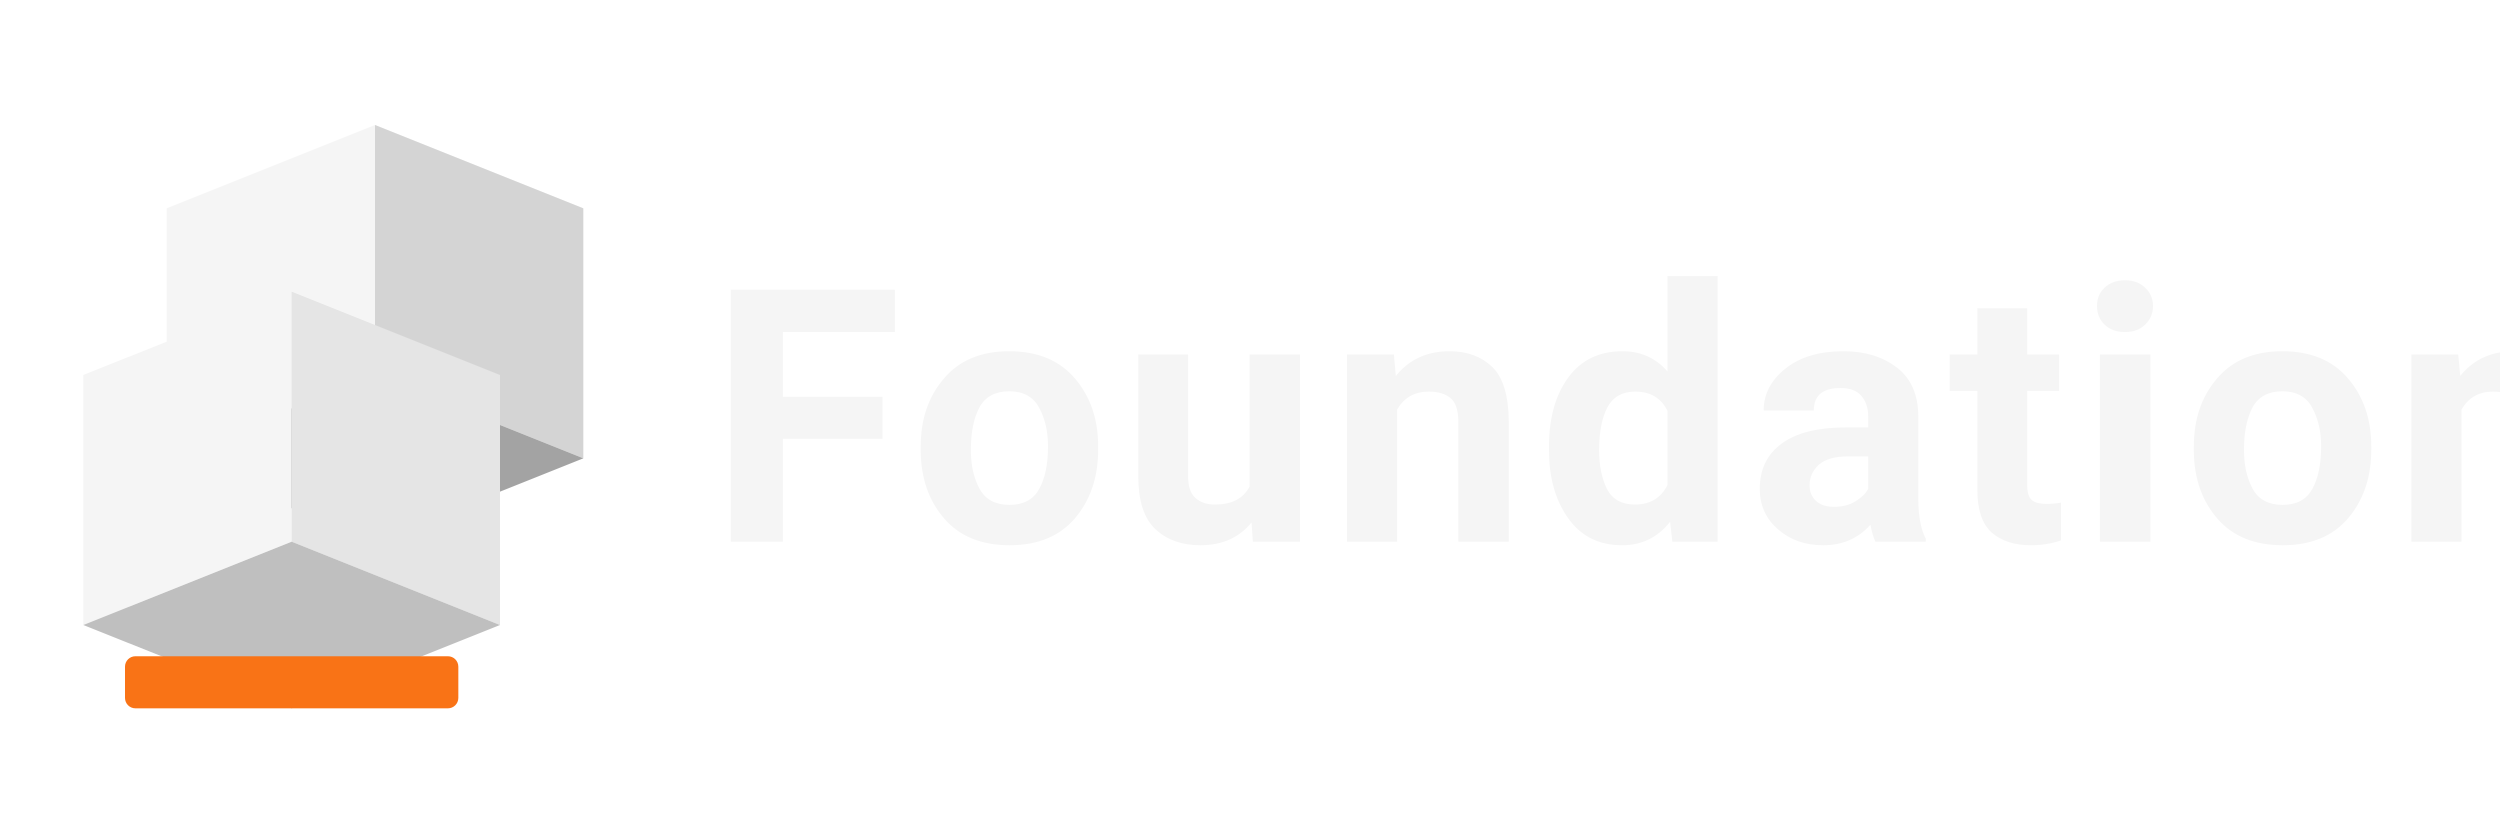
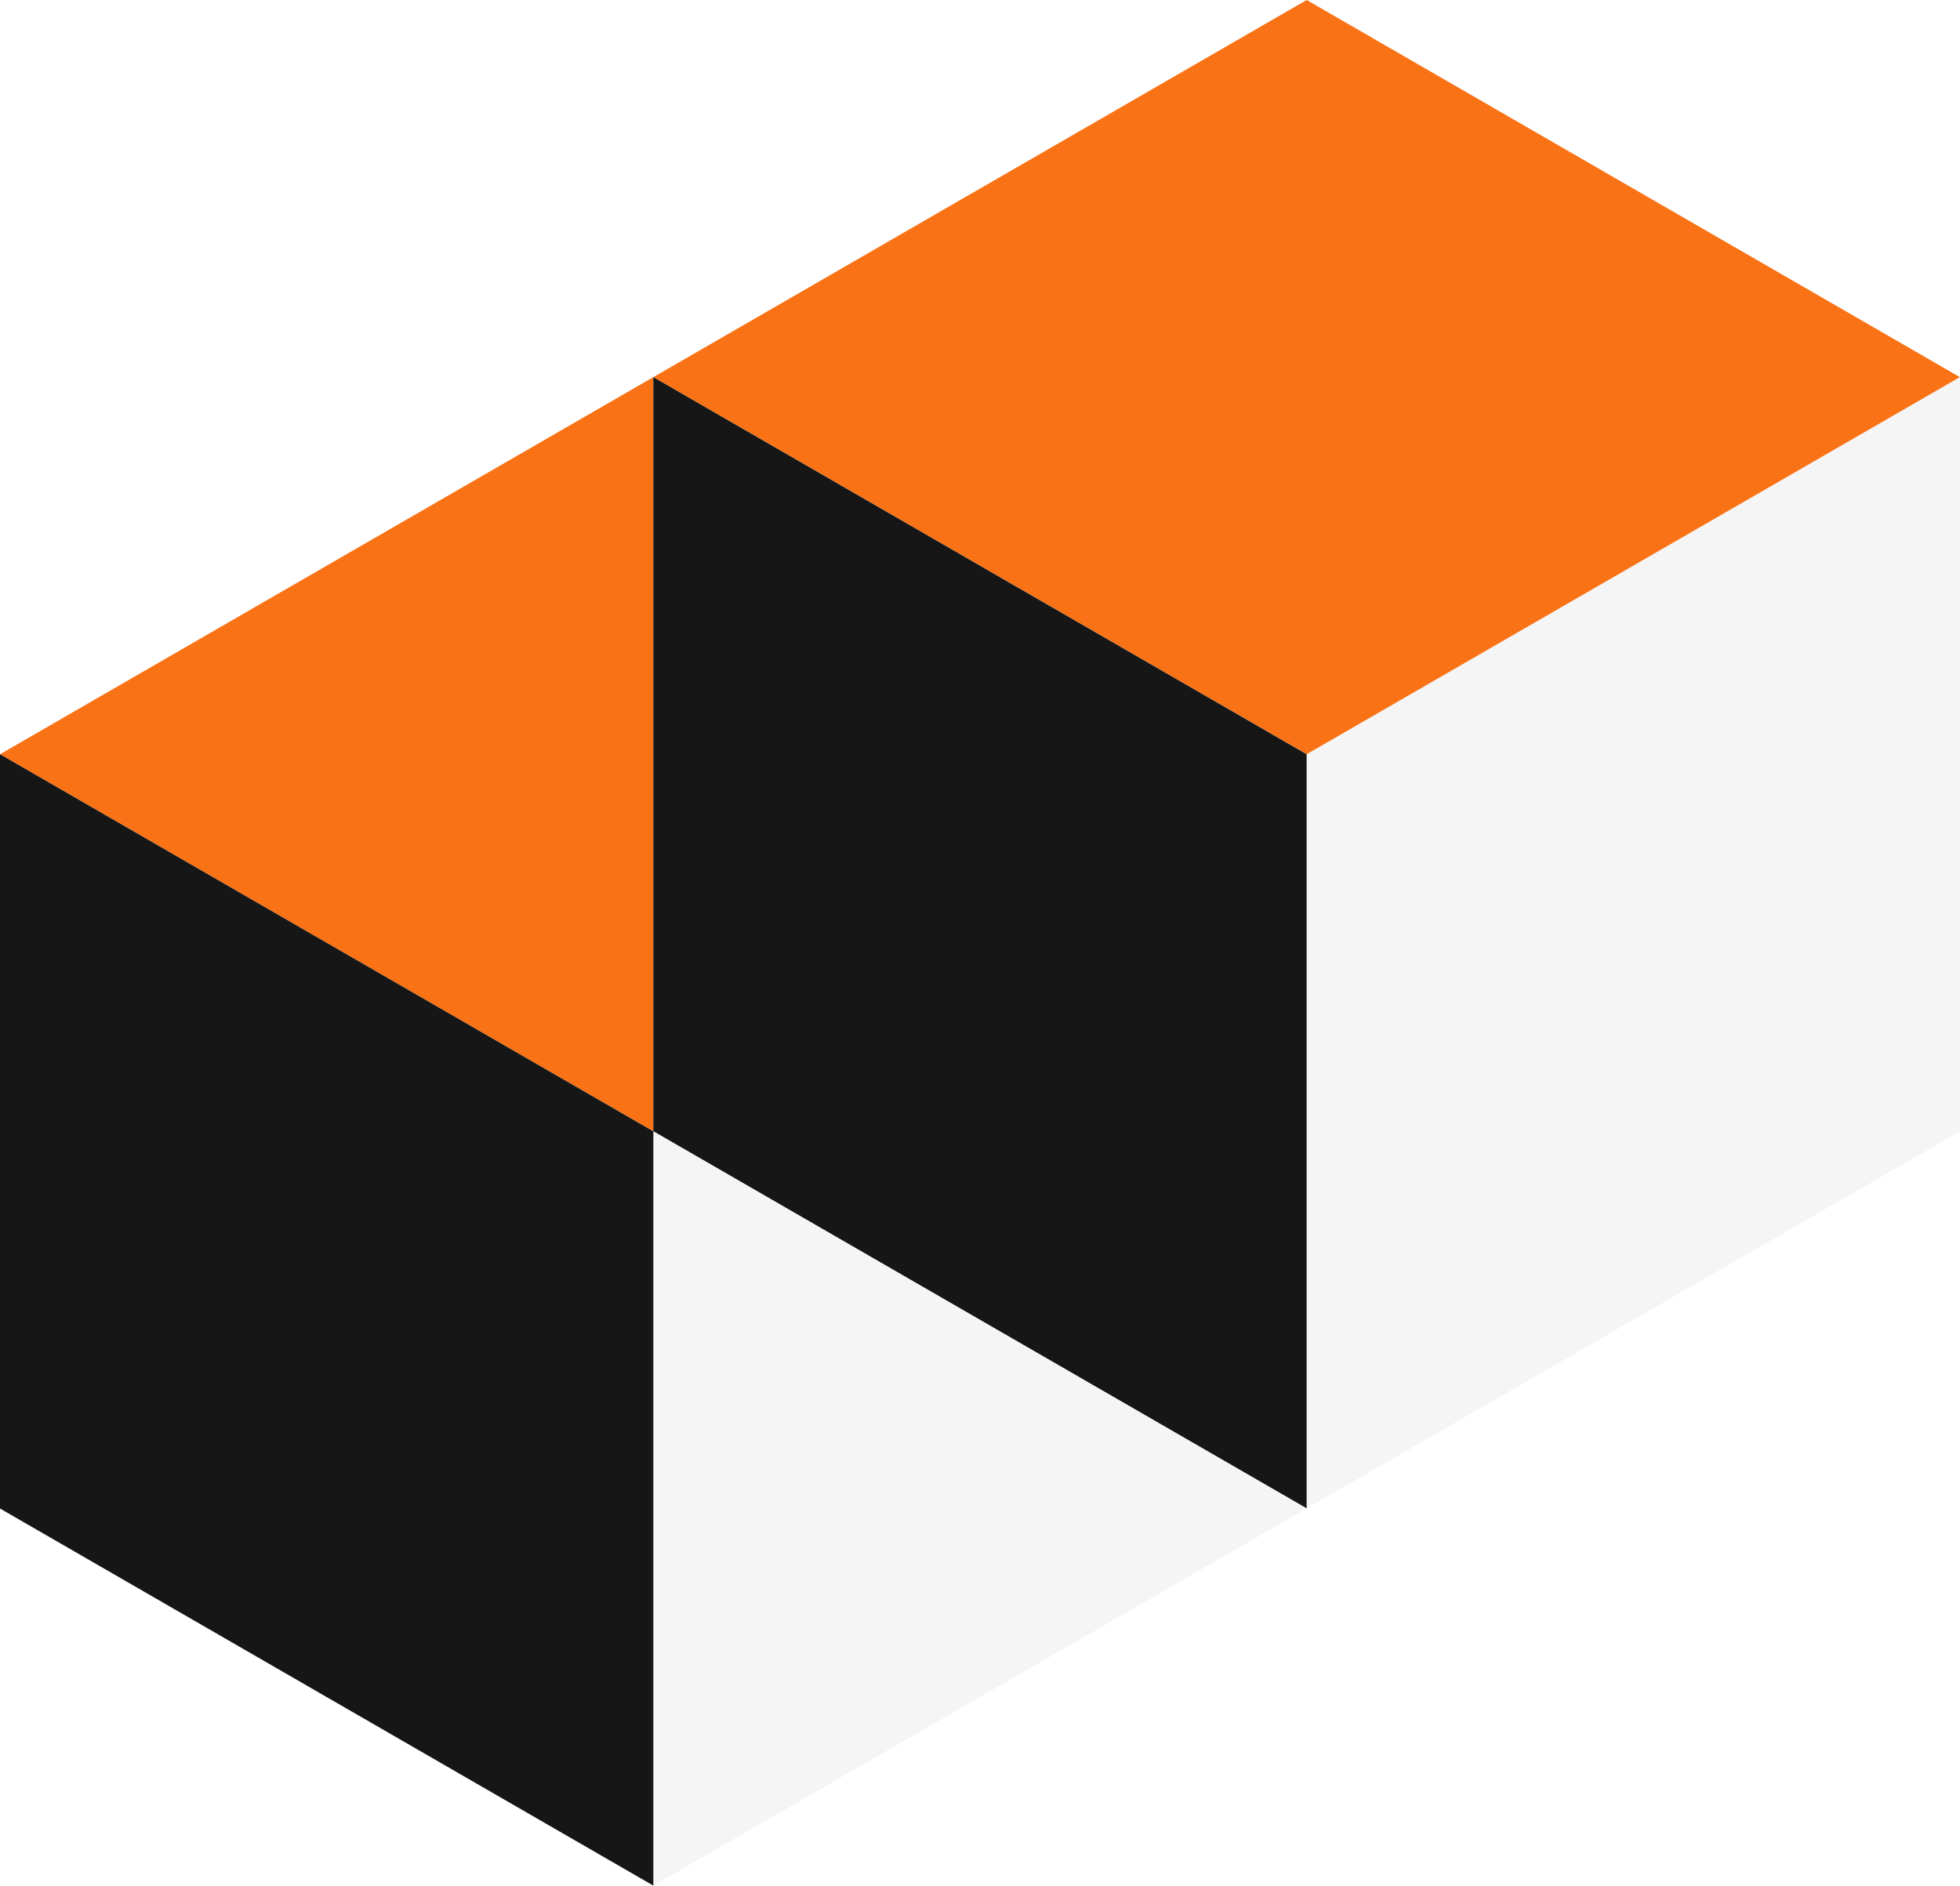
- <svg xmlns="http://www.w3.org/2000/svg" viewBox="0 0 120 40" role="img" aria-label="Foundation">
-   <g>
-     <path d="M8 10 L18 6 L18 18 L8 22 Z" fill="#F5F5F5" />
-     <path d="M18 6 L28 10 L28 22 L18 18 Z" fill="#D4D4D4" />
-     <path d="M8 22 L18 18 L28 22 L18 26 Z" fill="#A3A3A3" />
-     <path d="M4 18 L14 14 L14 26 L4 30 Z" fill="#F5F5F5" />
-     <path d="M14 14 L24 18 L24 30 L14 26 Z" fill="#E5E5E5" />
-     <path d="M4 30 L14 26 L24 30 L14 34 Z" fill="#BFBFBF" />
-     <rect x="6" y="31.5" width="16" height="2.5" rx="0.5" fill="#F97316" />
+ <svg xmlns="http://www.w3.org/2000/svg" viewBox="0 0 540.02 519.61" role="img" aria-label="Foundation">
+   <defs>
+     <style>
+       .cls-1{fill:#F97316;}
+       .cls-2{fill:#F5F5F5;}
+       .cls-3{fill:#262626;}
+       .cls-4{fill:#161616;}
+     </style>
+   </defs>
+   <g id="Layer_2" data-name="Layer 2">
+     <g id="Layer_1-2" data-name="Layer 1">
+       <polygon class="cls-1" points="540.02 103.92 540.02 109.58 424.46 238.69 360.02 207.83 180.02 103.92 360.02 0 539.98 103.92 540.02 103.92" />
+       <polygon class="cls-2" points="540.02 103.92 540.02 311.75 360.02 415.67 360.02 207.83 539.98 103.92 540.02 103.92" />
+       <rect class="cls-3" x="360" y="207.84" width="0.02" height="207.85" />
+       <polygon class="cls-1" points="180 103.92 180 311.75 0.01 207.84 180 103.92" />
+       <polygon class="cls-4" points="360 207.84 360 415.67 180 311.75 180 103.92 360 207.84" />
+       <polygon class="cls-2" points="360 415.67 360 415.69 180 519.61 180 311.75 360 415.67" />
+       <polygon class="cls-4" points="180.01 311.76 180.01 519.61 0 415.69 0 207.84 180.01 311.76" />
+     </g>
  </g>
-   <text x="34" y="26" font-family="ui-sans-serif, system-ui, -apple-system, Segoe UI, Roboto, sans-serif" font-size="17" font-weight="700" letter-spacing="0.5" fill="#F5F5F5">Foundation</text>
</svg>
